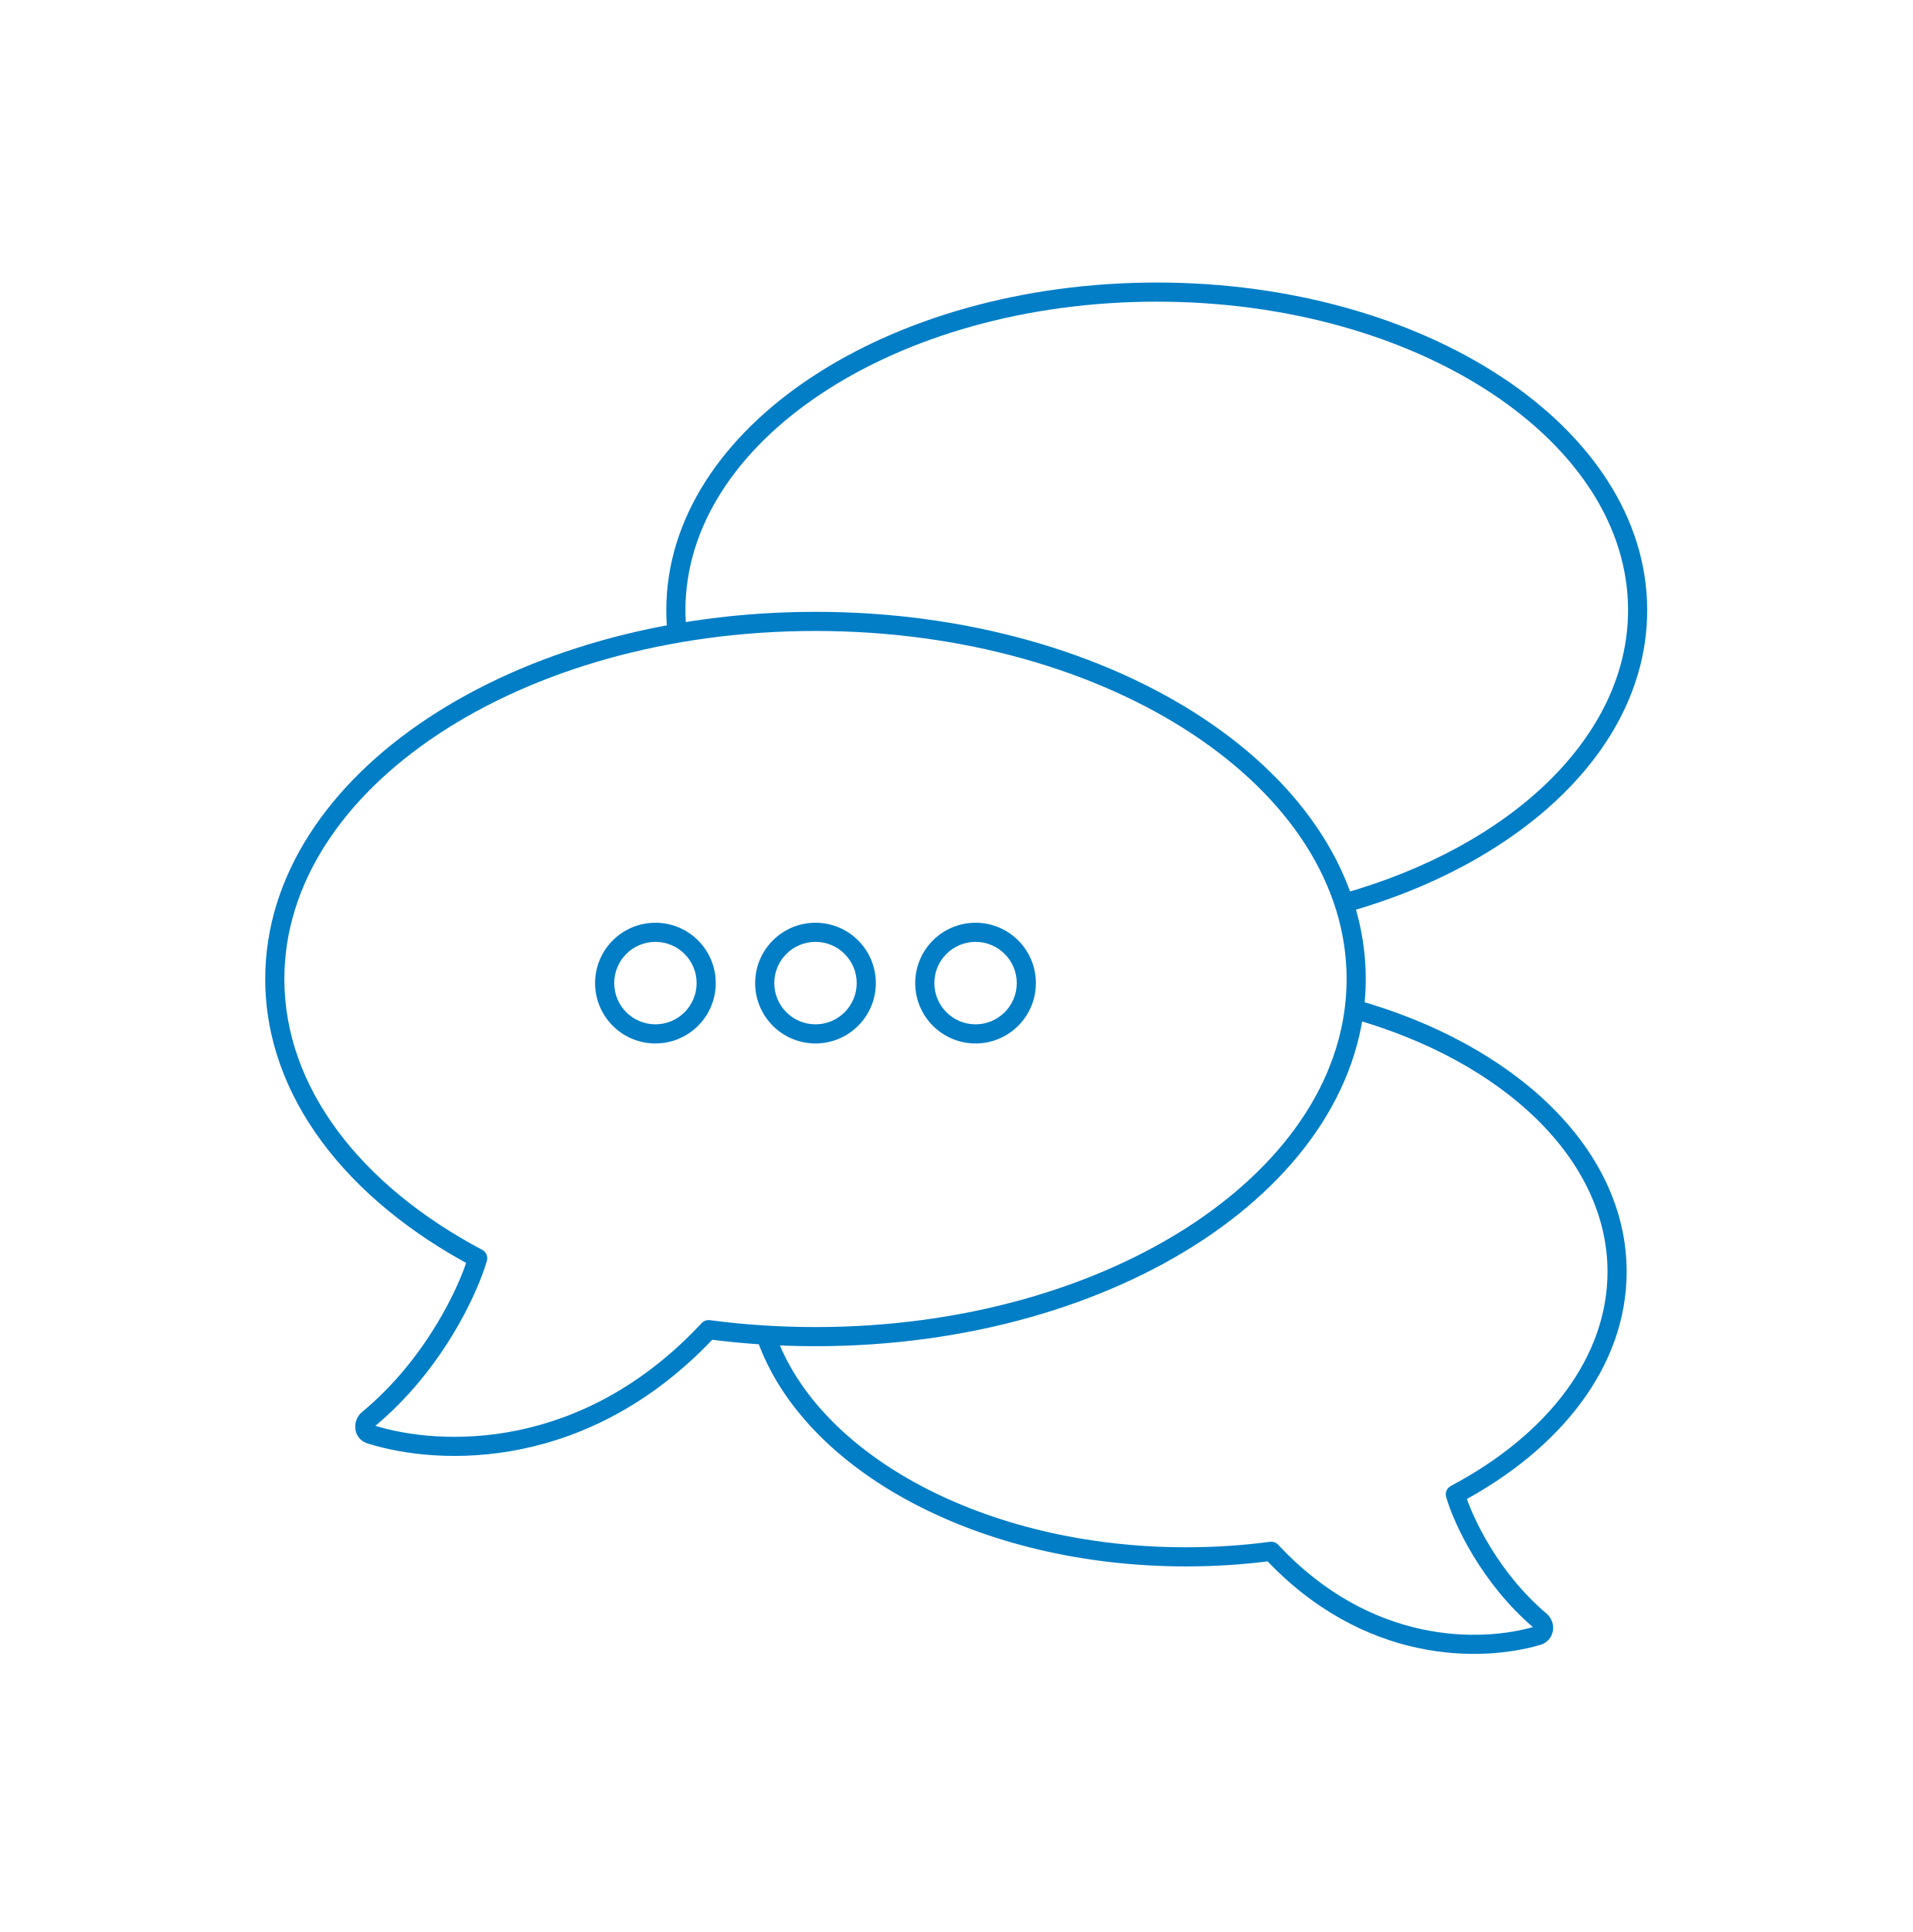
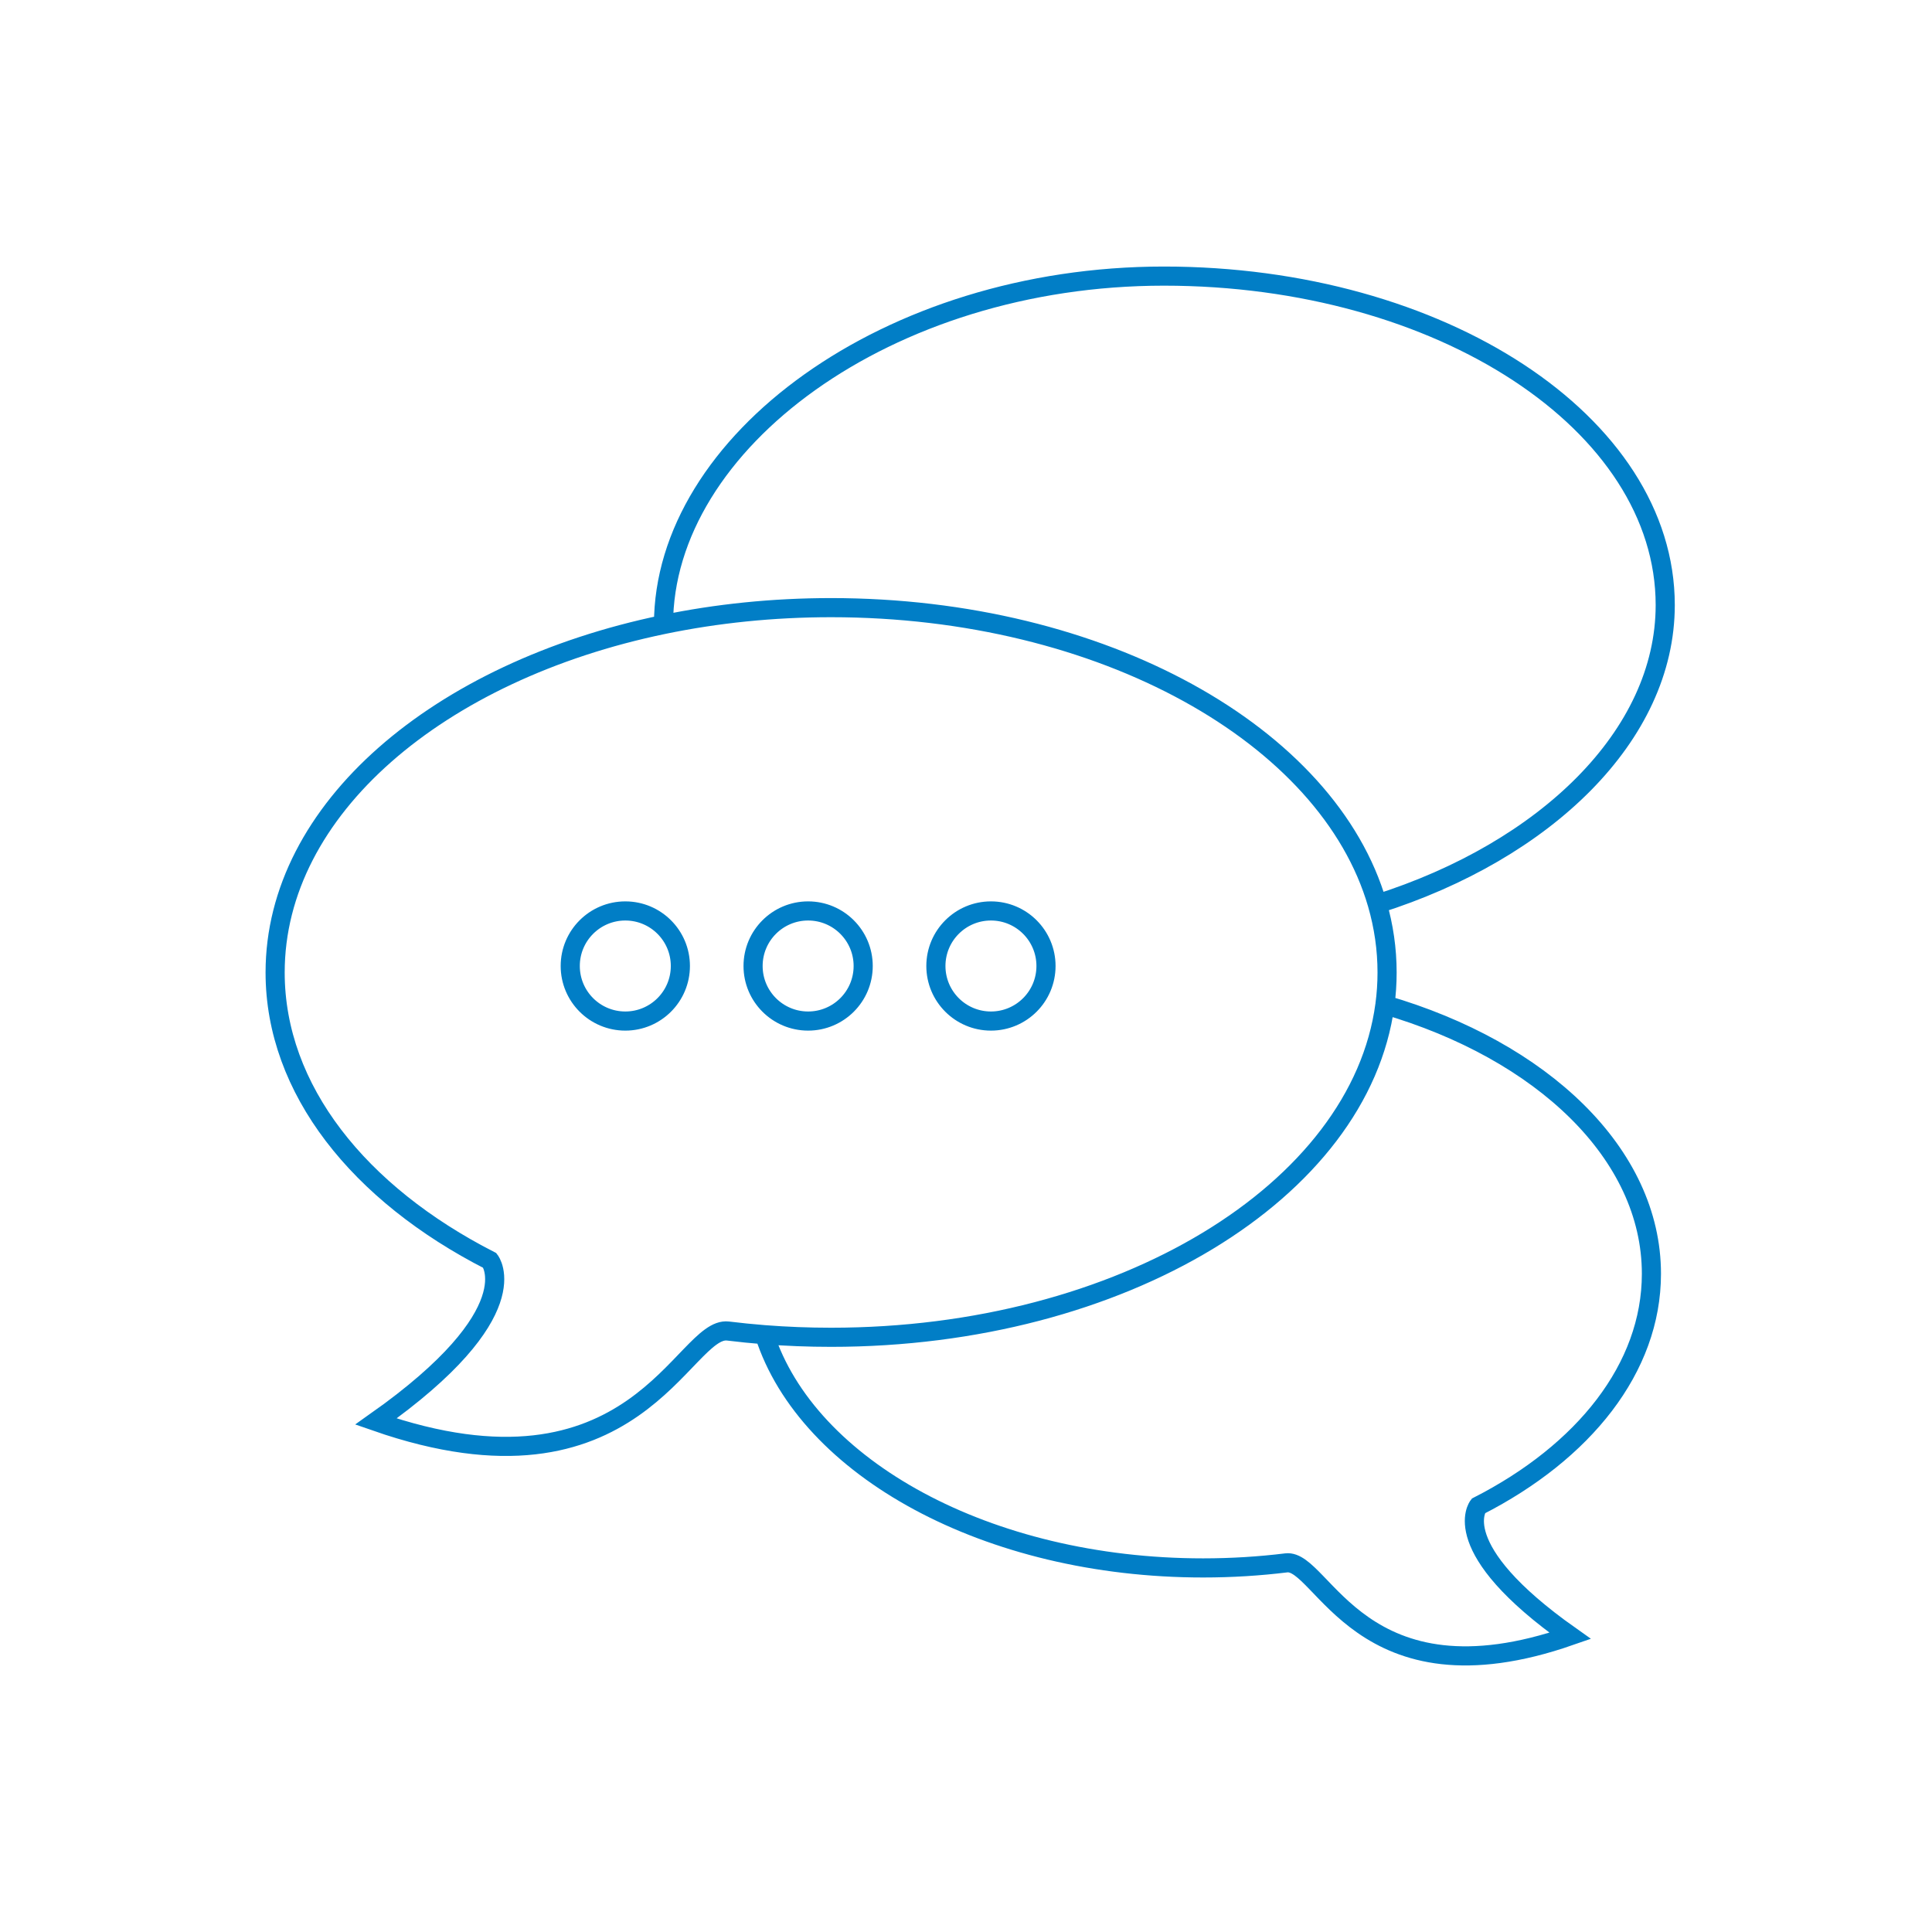
- <svg xmlns="http://www.w3.org/2000/svg" width="100" height="101" viewBox="0 0 100 101" fill="none">
-   <path d="M24.977 65.779L25.458 65.918C25.524 65.691 25.421 65.448 25.212 65.337L24.977 65.779ZM19.248 74.205L18.929 73.819L18.929 73.819L19.248 74.205ZM37.054 69.511L37.119 69.015C36.959 68.994 36.798 69.052 36.688 69.17L37.054 69.511ZM19.37 74.983L19.521 74.506L19.521 74.506L19.37 74.983ZM76.1 78.122L75.866 77.68C75.656 77.791 75.554 78.034 75.62 78.262L76.1 78.122ZM80.541 84.733L80.864 84.352L80.864 84.352L80.541 84.733ZM66.473 81.097L66.839 80.757C66.728 80.638 66.568 80.58 66.407 80.602L66.473 81.097ZM80.412 85.507L80.553 85.987L80.553 85.987L80.412 85.507ZM70.415 51.181C70.415 56.122 67.386 60.659 62.358 63.983C57.334 67.305 50.365 69.376 42.642 69.376V70.376C50.533 70.376 57.7 68.262 62.91 64.817C68.115 61.375 71.415 56.564 71.415 51.181H70.415ZM14.869 51.181C14.869 46.239 17.898 41.702 22.925 38.378C27.949 35.056 34.919 32.985 42.642 32.985V31.985C34.75 31.985 27.583 34.099 22.374 37.544C17.169 40.986 13.869 45.797 13.869 51.181H14.869ZM42.642 32.985C50.365 32.985 57.334 35.056 62.358 38.378C67.386 41.702 70.415 46.239 70.415 51.181H71.415C71.415 45.797 68.115 40.986 62.91 37.544C57.7 34.099 50.533 31.985 42.642 31.985V32.985ZM25.212 65.337C18.836 61.96 14.869 56.832 14.869 51.181H13.869C13.869 57.341 18.184 62.746 24.744 66.221L25.212 65.337ZM24.497 65.64C24.031 67.248 22.272 71.057 18.929 73.819L19.566 74.59C23.097 71.672 24.948 67.673 25.458 65.918L24.497 65.64ZM42.642 69.376C40.751 69.376 38.904 69.252 37.119 69.015L36.988 70.007C38.816 70.249 40.707 70.376 42.642 70.376V69.376ZM19.22 75.459C23.029 76.662 30.846 76.908 37.419 69.852L36.688 69.17C30.433 75.884 23.047 75.619 19.521 74.506L19.22 75.459ZM18.929 73.819C18.398 74.258 18.439 75.213 19.22 75.459L19.521 74.506C19.528 74.508 19.543 74.516 19.556 74.532C19.567 74.546 19.571 74.558 19.572 74.566C19.573 74.573 19.572 74.579 19.571 74.583C19.569 74.588 19.566 74.591 19.566 74.59L18.929 73.819ZM76.334 78.564C81.581 75.784 85.057 71.447 85.057 66.484H84.057C84.057 70.938 80.93 74.998 75.866 77.68L76.334 78.564ZM75.62 78.262C76.024 79.654 77.47 82.783 80.218 85.114L80.864 84.352C78.297 82.174 76.942 79.23 76.58 77.983L75.62 78.262ZM62.018 81.888C63.565 81.888 65.077 81.787 66.539 81.593L66.407 80.602C64.989 80.79 63.521 80.888 62.018 80.888V81.888ZM80.27 85.028C77.43 85.867 71.705 85.98 66.839 80.757L66.107 81.438C71.287 86.998 77.433 86.908 80.553 85.987L80.27 85.028ZM85.057 66.484C85.057 59.974 79.099 54.554 70.92 52.269L70.651 53.232C78.657 55.469 84.057 60.645 84.057 66.484H85.057ZM39.59 70.032C40.802 73.486 43.728 76.45 47.666 78.544C51.608 80.642 56.6 81.888 62.018 81.888V80.888C56.748 80.888 51.919 79.675 48.135 77.662C44.346 75.646 41.638 72.849 40.534 69.701L39.59 70.032ZM80.218 85.114C80.218 85.115 80.216 85.113 80.215 85.109C80.213 85.106 80.212 85.1 80.214 85.093C80.215 85.085 80.219 85.071 80.232 85.055C80.246 85.038 80.262 85.03 80.27 85.028L80.553 85.987C80.927 85.877 81.151 85.571 81.202 85.246C81.251 84.927 81.138 84.584 80.864 84.352L80.218 85.114ZM35.841 31.898C35.841 27.527 38.52 23.508 42.982 20.557C47.439 17.61 53.627 15.77 60.486 15.77V14.77C53.458 14.77 47.073 16.653 42.43 19.723C37.791 22.791 34.841 27.085 34.841 31.898H35.841ZM60.486 15.77C67.345 15.77 73.533 17.61 77.99 20.557C82.452 23.508 85.131 27.527 85.131 31.898H86.131C86.131 27.085 83.181 22.791 78.542 19.723C73.899 16.653 67.514 14.77 60.486 14.77V15.77ZM85.131 31.898C85.131 38.45 79.077 44.237 70.138 46.737L70.407 47.7C79.519 45.152 86.131 39.12 86.131 31.898H85.131ZM35.899 33.012C35.861 32.644 35.841 32.272 35.841 31.898H34.841C34.841 32.307 34.862 32.714 34.905 33.116L35.899 33.012ZM36.426 51.394C36.426 52.584 35.462 53.549 34.272 53.549V54.549C36.014 54.549 37.426 53.136 37.426 51.394H36.426ZM34.272 53.549C33.082 53.549 32.117 52.584 32.117 51.394H31.117C31.117 53.136 32.529 54.549 34.272 54.549V53.549ZM32.117 51.394C32.117 50.204 33.082 49.239 34.272 49.239V48.239C32.529 48.239 31.117 49.652 31.117 51.394H32.117ZM34.272 49.239C35.462 49.239 36.426 50.204 36.426 51.394H37.426C37.426 49.652 36.014 48.239 34.272 48.239V49.239ZM44.797 51.394C44.797 52.584 43.832 53.549 42.642 53.549V54.549C44.384 54.549 45.797 53.136 45.797 51.394H44.797ZM42.642 53.549C41.452 53.549 40.487 52.584 40.487 51.394H39.487C39.487 53.136 40.899 54.549 42.642 54.549V53.549ZM40.487 51.394C40.487 50.204 41.452 49.239 42.642 49.239V48.239C40.899 48.239 39.487 49.652 39.487 51.394H40.487ZM42.642 49.239C43.832 49.239 44.797 50.204 44.797 51.394H45.797C45.797 49.652 44.384 48.239 42.642 48.239V49.239ZM53.166 51.394C53.166 52.584 52.202 53.549 51.012 53.549V54.549C52.754 54.549 54.166 53.136 54.166 51.394H53.166ZM51.012 53.549C49.822 53.549 48.857 52.584 48.857 51.394H47.857C47.857 53.136 49.269 54.549 51.012 54.549V53.549ZM48.857 51.394C48.857 50.204 49.822 49.239 51.012 49.239V48.239C49.269 48.239 47.857 49.652 47.857 51.394H48.857ZM51.012 49.239C52.202 49.239 53.166 50.204 53.166 51.394H54.166C54.166 49.652 52.754 48.239 51.012 48.239V49.239Z" fill="#017EC6" />
+ <svg xmlns="http://www.w3.org/2000/svg" width="101" height="101" viewBox="0 0 101 101" fill="none">
+   <path d="M34.687 32.648C22.916 35.086 14.383 42.308 14.383 50.838C14.383 56.96 18.778 62.407 25.61 65.897C25.61 65.897 27.731 68.608 19.651 74.314C33.25 79.052 35.711 69.294 38.058 69.583C38.687 69.66 39.323 69.724 39.965 69.775M34.687 32.648C37.452 32.075 40.395 31.766 43.448 31.766C57.634 31.766 69.446 38.435 72.001 47.256M34.687 32.648C34.687 23.15 46.371 14.434 60.846 14.434C75.32 14.434 87.054 22.133 87.054 31.631C87.054 38.455 80.78 44.477 72.001 47.256M72.001 47.256C72.337 48.416 72.513 49.614 72.513 50.838C72.513 51.407 72.475 51.971 72.4 52.528M39.965 69.775C42.201 76.739 51.618 81.967 62.897 81.967C64.382 81.967 65.835 81.876 67.243 81.703C69.135 81.47 71.12 89.338 82.085 85.518C75.569 80.917 77.279 78.731 77.279 78.731C82.789 75.918 86.332 71.525 86.332 66.589C86.332 60.316 80.608 54.92 72.4 52.528M39.965 69.775C41.107 69.864 42.269 69.91 43.448 69.91C58.632 69.91 71.097 62.27 72.4 52.528M35.568 50.5C35.568 52.09 34.279 53.378 32.69 53.378C31.1 53.378 29.811 52.09 29.811 50.5C29.811 48.91 31.1 47.622 32.69 47.622C34.279 47.622 35.568 48.91 35.568 50.5ZM45.125 50.5C45.125 52.09 43.836 53.378 42.247 53.378C40.657 53.378 39.369 52.09 39.369 50.5C39.369 48.91 40.657 47.622 42.247 47.622C43.836 47.622 45.125 48.91 45.125 50.5ZM54.682 50.5C54.682 52.09 53.394 53.378 51.804 53.378C50.215 53.378 48.926 52.09 48.926 50.5C48.926 48.91 50.215 47.622 51.804 47.622C53.394 47.622 54.682 48.91 54.682 50.5Z" stroke="#017EC6" />
</svg>
